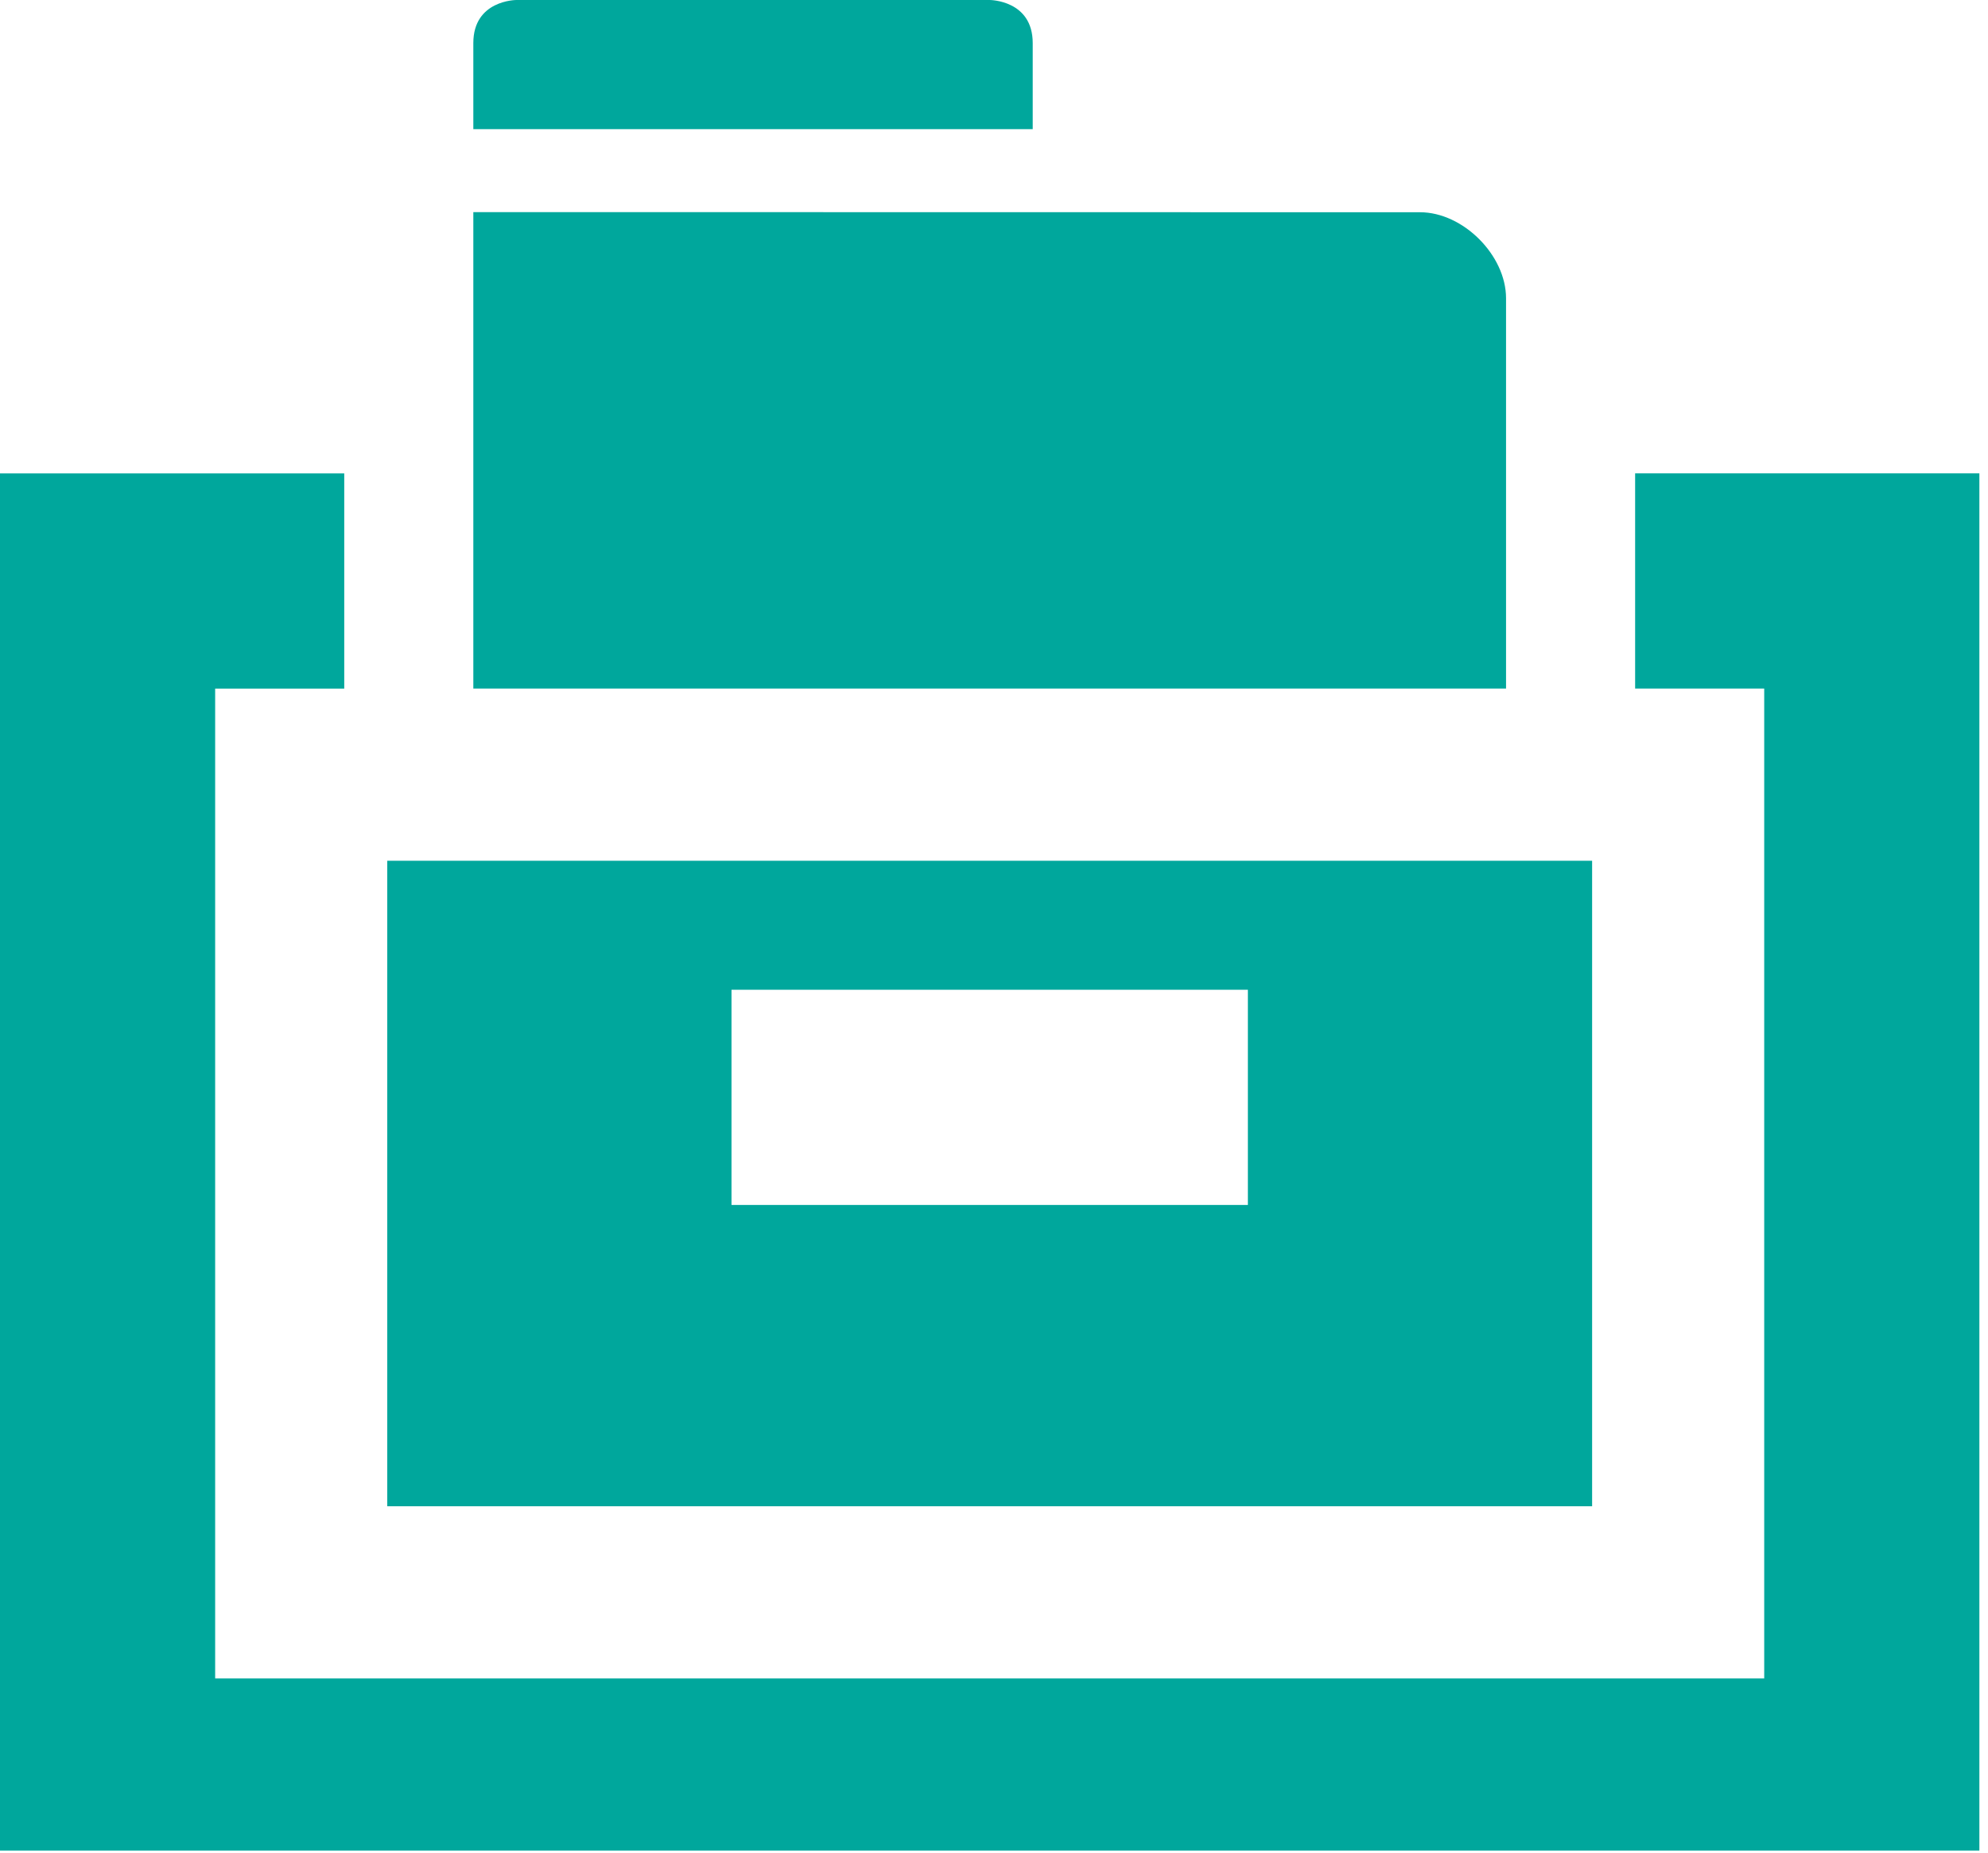
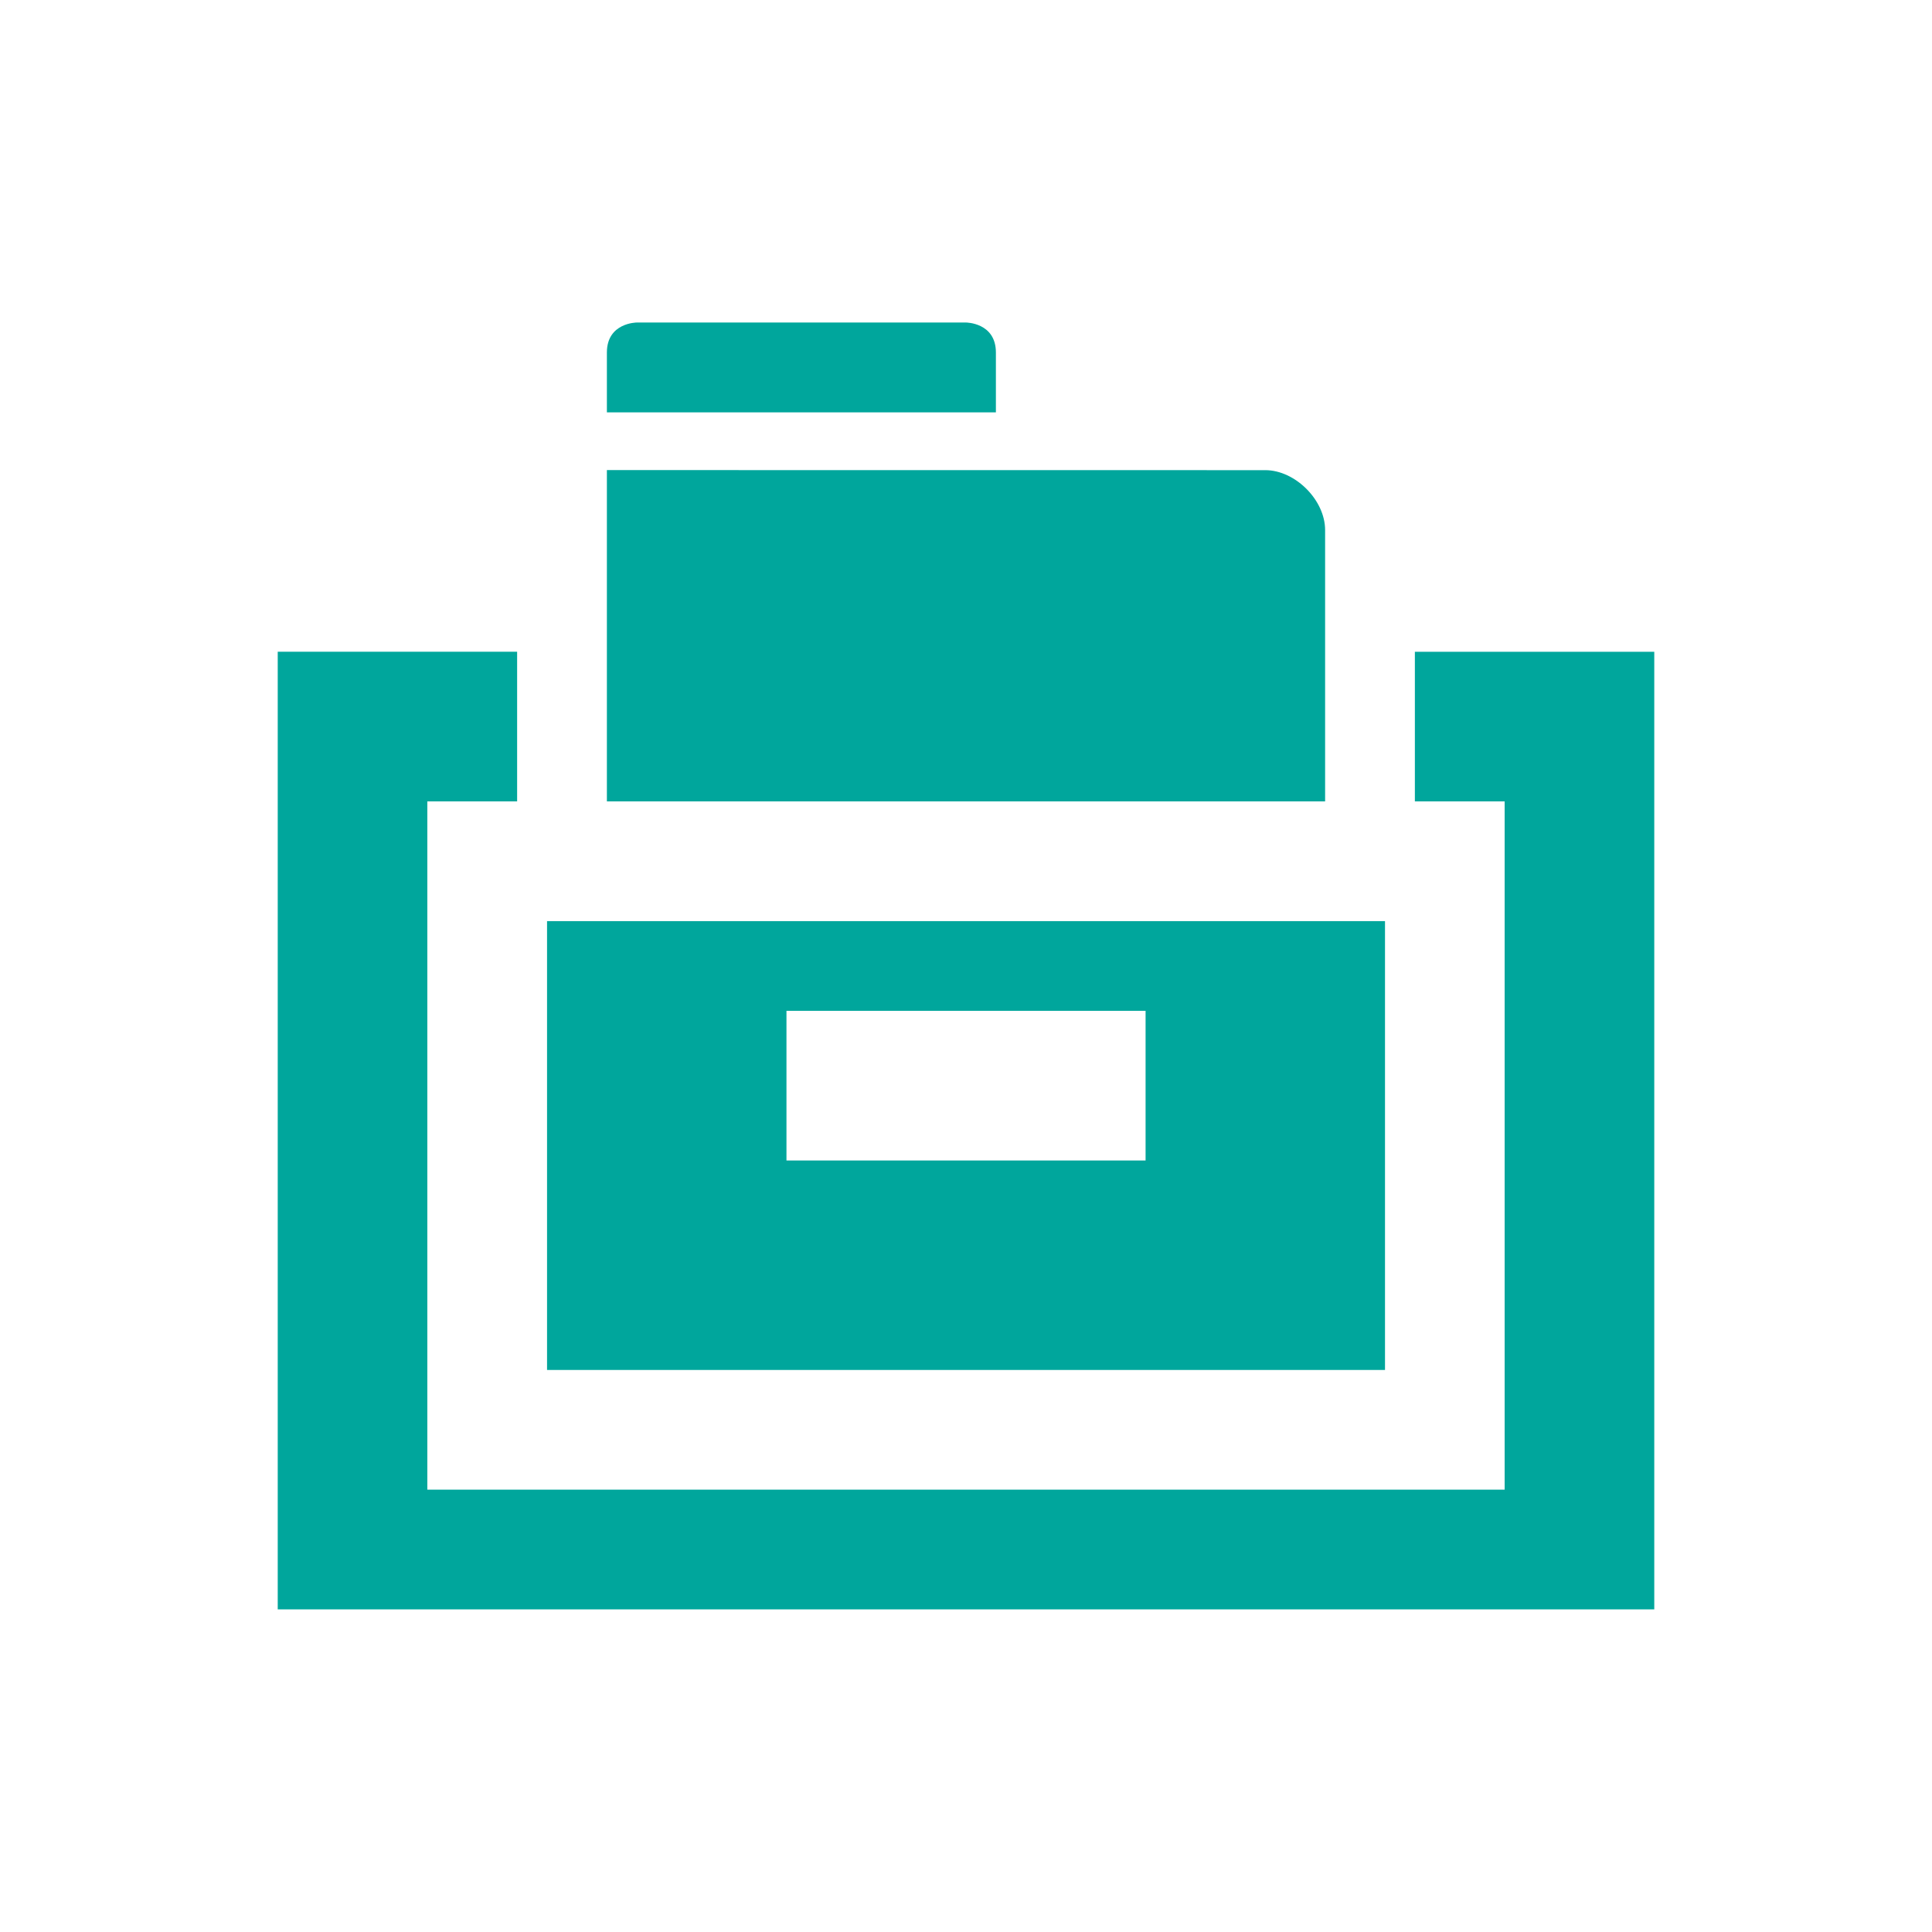
- <svg xmlns="http://www.w3.org/2000/svg" version="1.1" id="icon-l-content-manager-layer" x="0px" y="0px" width="44px" height="41px" viewBox="0 0 44 41" style="enable-background:new 0 0 44 41;" xml:space="preserve">
+ <svg xmlns="http://www.w3.org/2000/svg" version="1.1" id="icon-l-content-manager-layer" x="0px" y="0px" width="80px" height="80px" viewBox="0 0 80 80" style="enable-background:new 0 0 80 80;" xml:space="preserve">
  <g id="icon-l-content-manager_1_">
-     <path style="fill:#00A79C;" d="M8.571,19.049v14.285h26.667V19.049H8.571z M27.619,26.666H16.19v-4.762h11.429V26.666z    M22.856,2.858H10.476V0.953C10.476,0,11.428,0,11.428,0h10.477c0,0,0.952,0,0.952,0.953V2.858z M43.809,10.477v30.477H0V10.477   h7.619v4.762H4.762v21.905h34.285V15.238H36.19v-4.762H43.809z M10.476,15.238V4.694l20.952,0.003c0.954,0,1.905,0.951,1.905,1.904   v8.637H10.476z" />
+     <path style="fill:#00A69C;" d="M22.652,38.142v18.586H57.35V38.142H22.652z M47.436,48.054h-14.87v-6.197h14.87V48.054z    M41.238,17.076H25.13v-2.479c0-1.242,1.239-1.242,1.239-1.242H40c0,0,1.238,0,1.238,1.242V17.076z M68.5,26.987v39.654h-57V26.987   h9.913v6.196h-3.718v28.501h44.609V33.184h-3.717v-6.196H68.5z M25.13,33.184V19.465l27.261,0.003c1.242,0,2.479,1.238,2.479,2.479   v11.236H25.13z" />
+     <rect style="fill:none;" width="80" height="80" />
  </g>
</svg>
